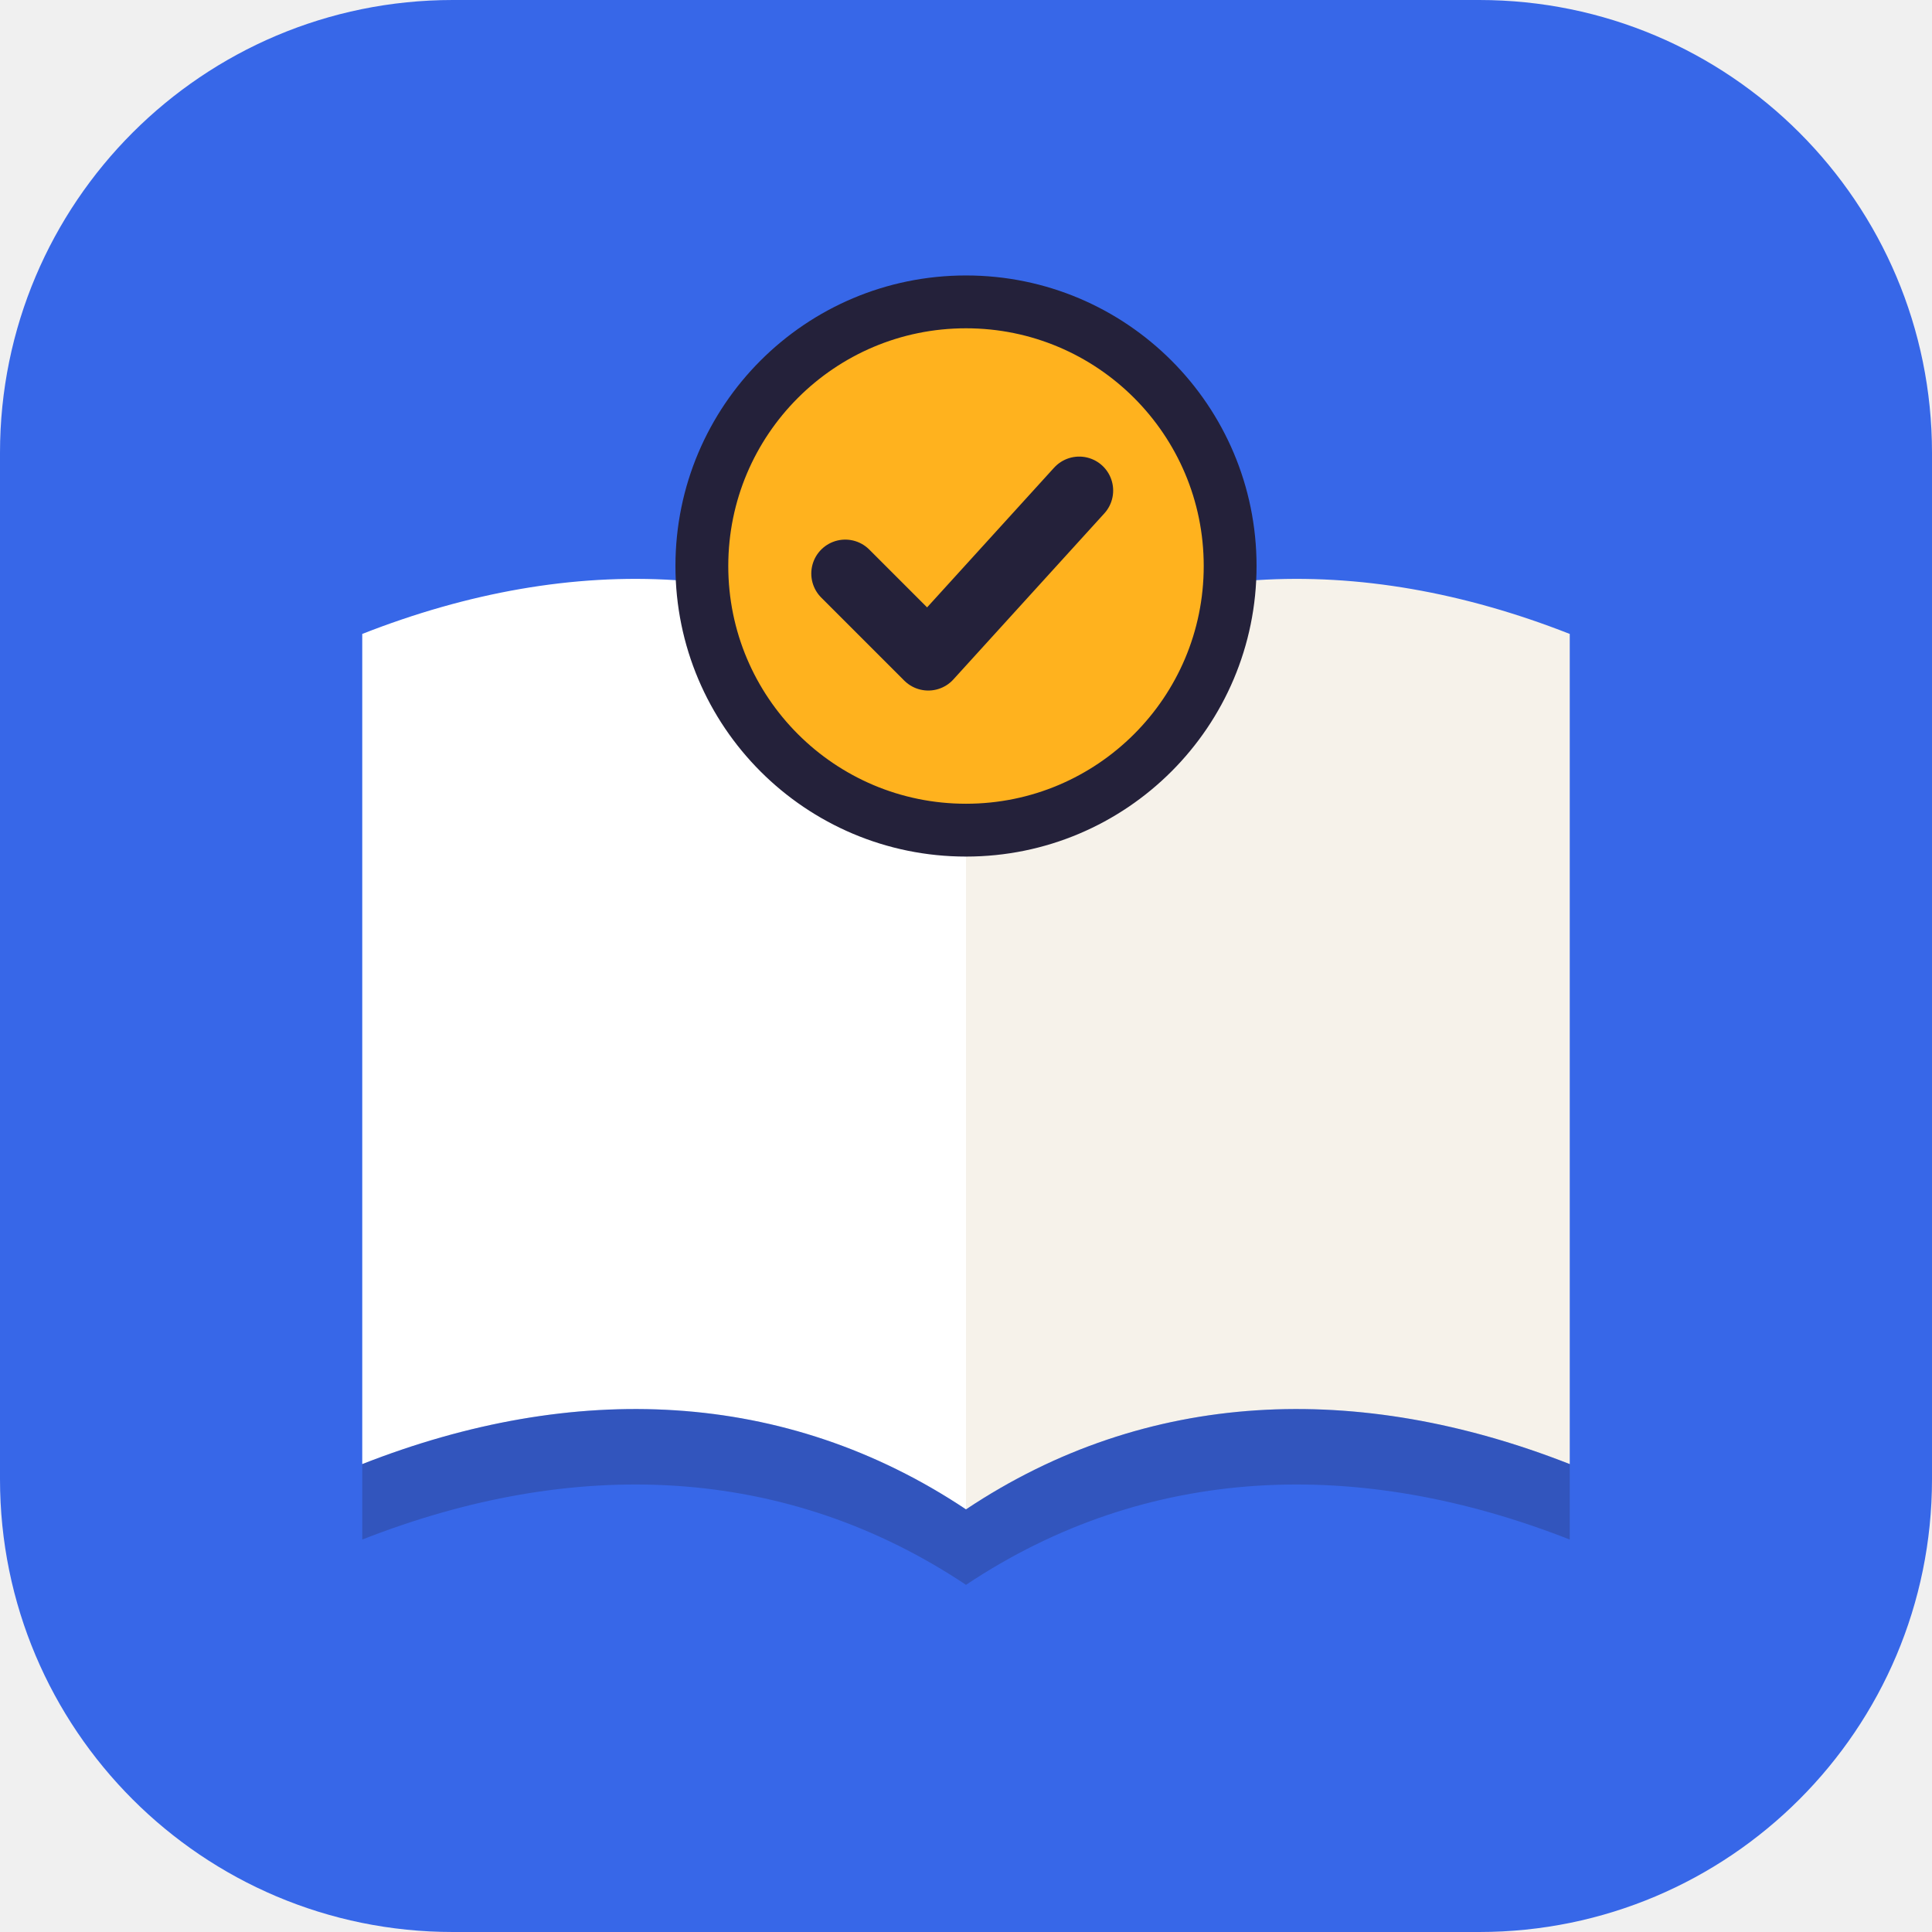
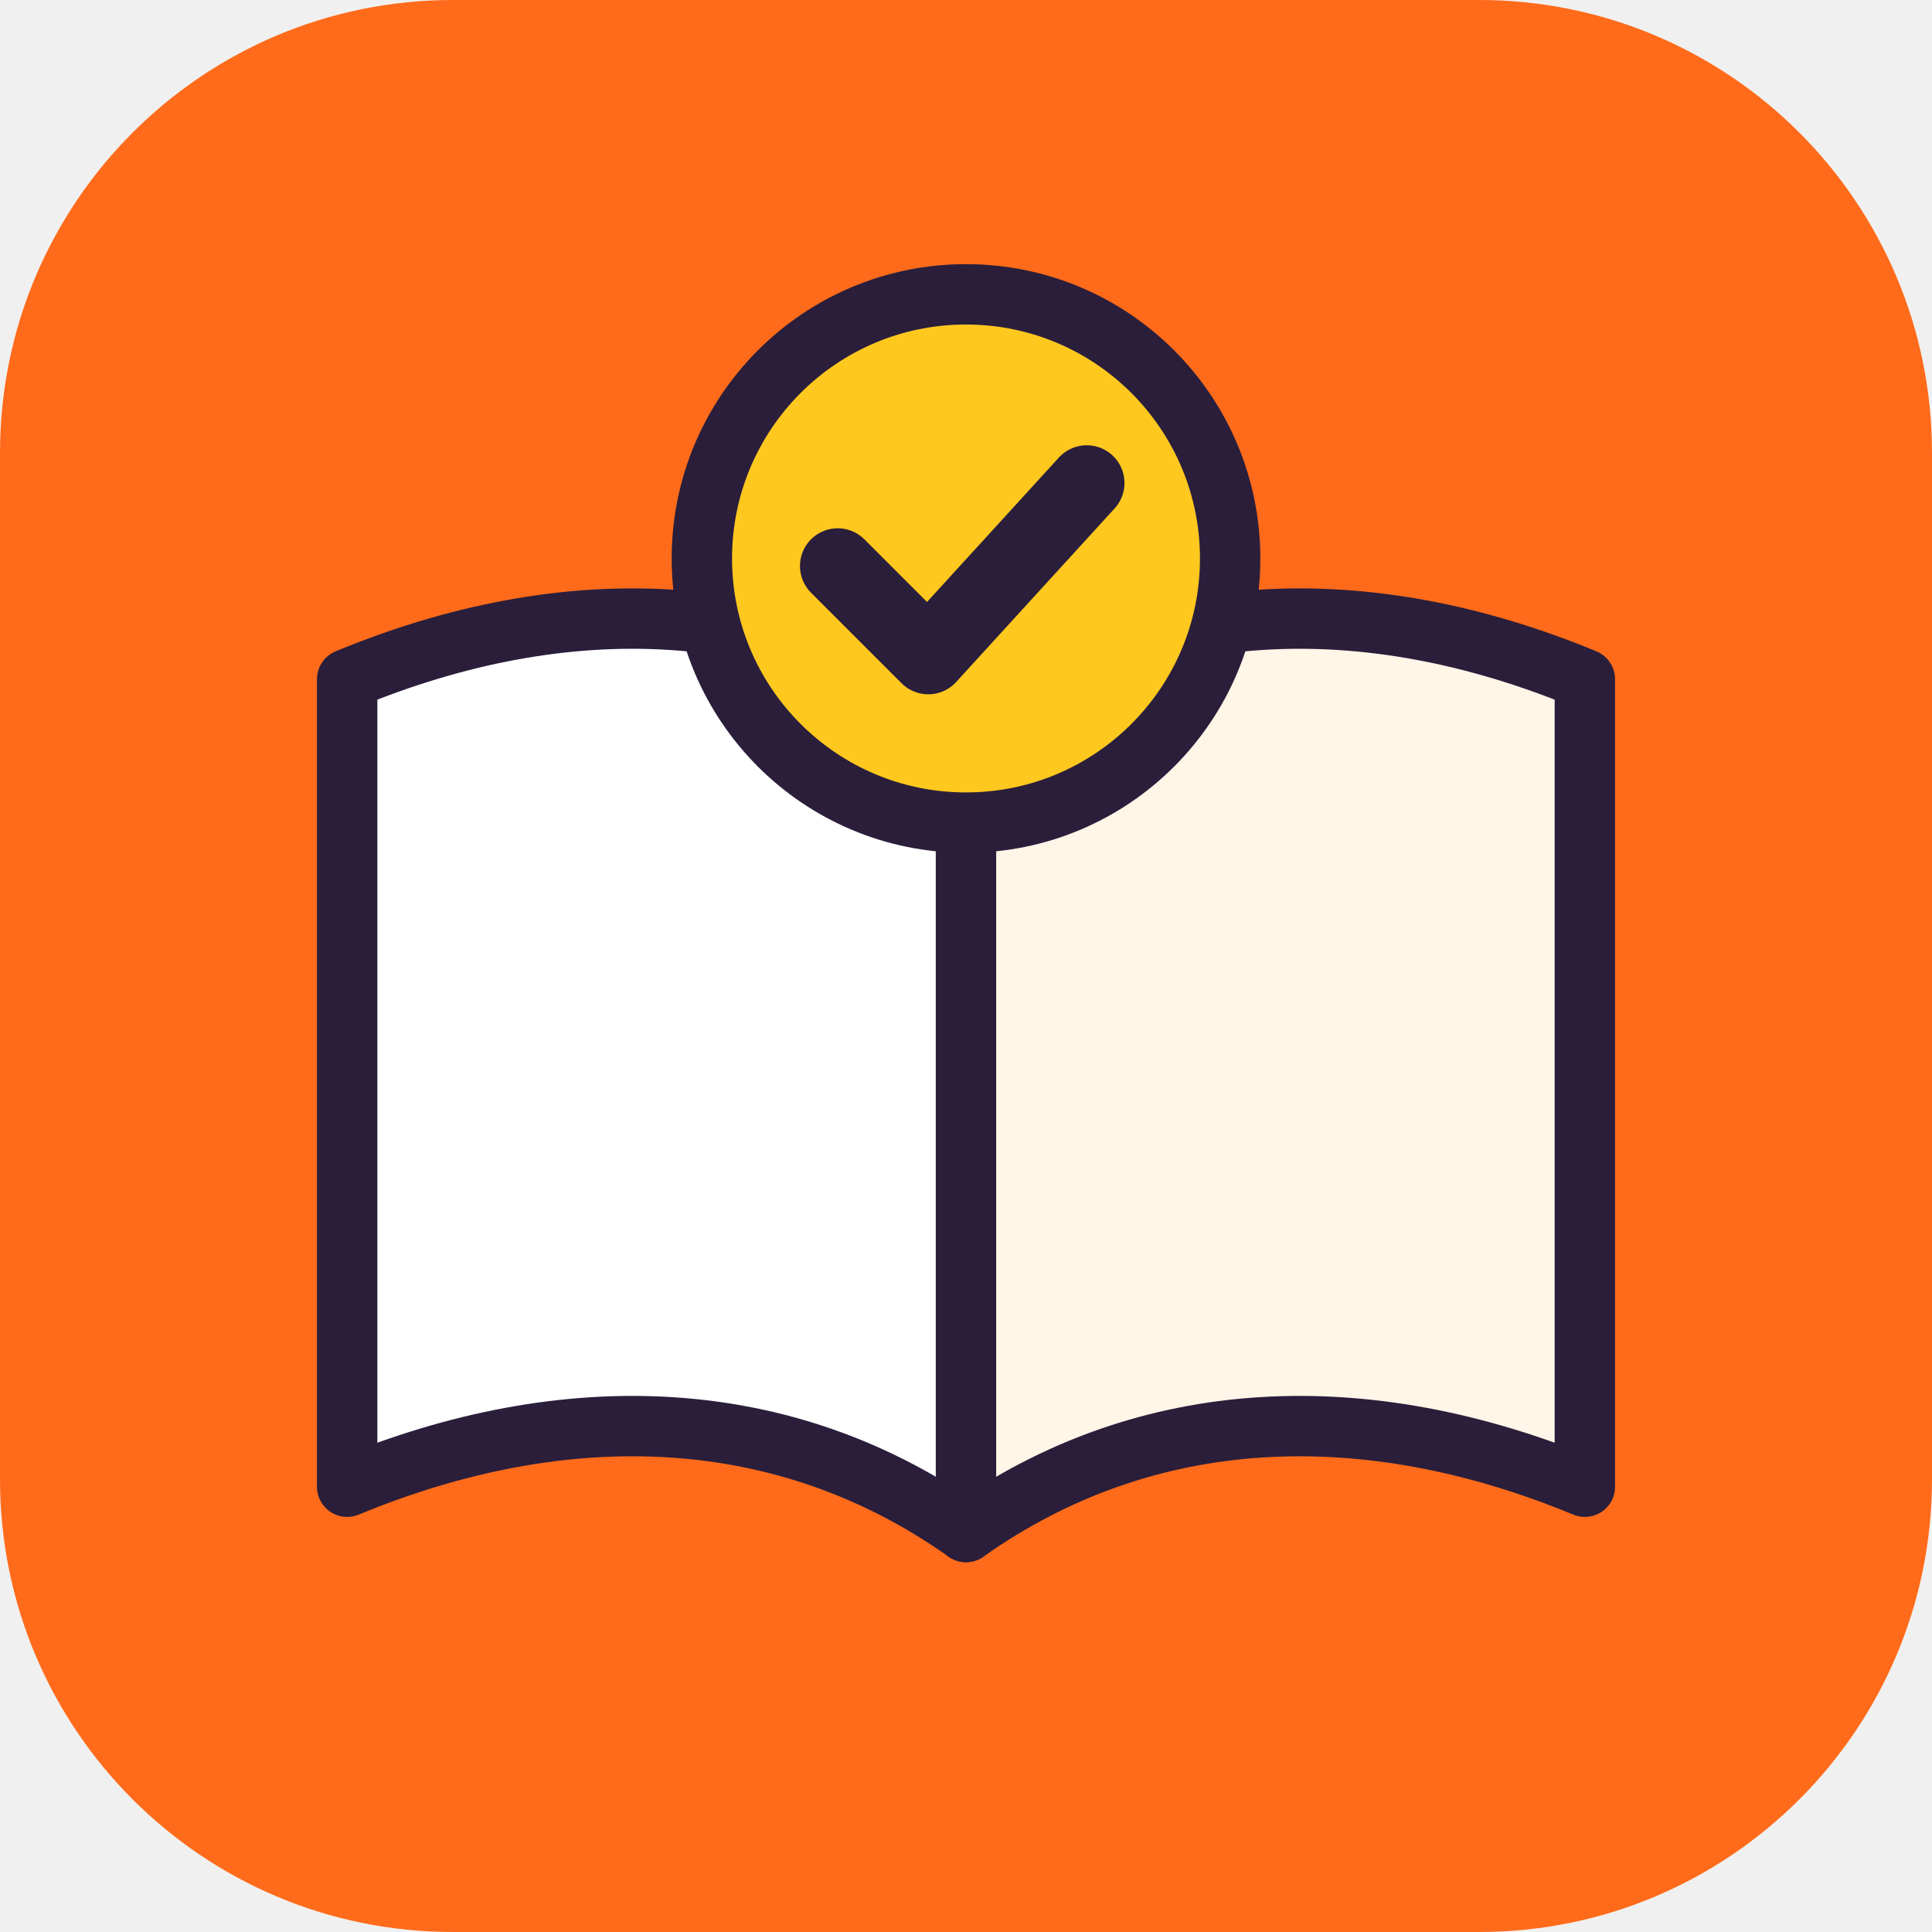
<svg xmlns="http://www.w3.org/2000/svg" viewBox="0 0 512 512">
-   <rect width="512" height="512" rx="120" fill="#3767E8" />
-   <path d="M96 168c56-22 112-20 160 12v220c-48-32-104-34-160-12z" fill="#FFFFFF" />
-   <path d="M416 168c-56-22-112-20-160 12v220c48-32 104-34 160-12z" fill="#F6F2EA" />
-   <path d="M96 388c56-22 112-20 160 12 48-32 104-34 160-12v20c-56-22-112-20-160 12-48-32-104-34-160-12z" fill="#24213A" opacity=".25" />
-   <circle cx="256" cy="150" r="70" fill="#FFB21E" stroke="#24213A" stroke-width="14" />
-   <path d="m224 152 22 22 40-44" fill="none" stroke="#24213A" stroke-width="18" stroke-linecap="round" stroke-linejoin="round" />
+   <rect width="512" height="512" rx="120" fill="#FF6B1A" />
+   <g stroke="#2A1E3B" stroke-width="16" stroke-linejoin="round">
+     <path d="M92 180c58-24 116-22 164 12v214c-48-34-106-36-164-12z" fill="#FFFFFF" />
+     <path d="M420 180c-58-24-116-22-164 12v214c48-34 106-36 164-12z" fill="#FFF6E8" />
+     <circle cx="256" cy="148" r="70" fill="#FFC81F" />
+   </g>
+   <path d="m222 150 24 24 42-46" fill="none" stroke="#2A1E3B" stroke-width="20" stroke-linecap="round" stroke-linejoin="round" />
</svg>
